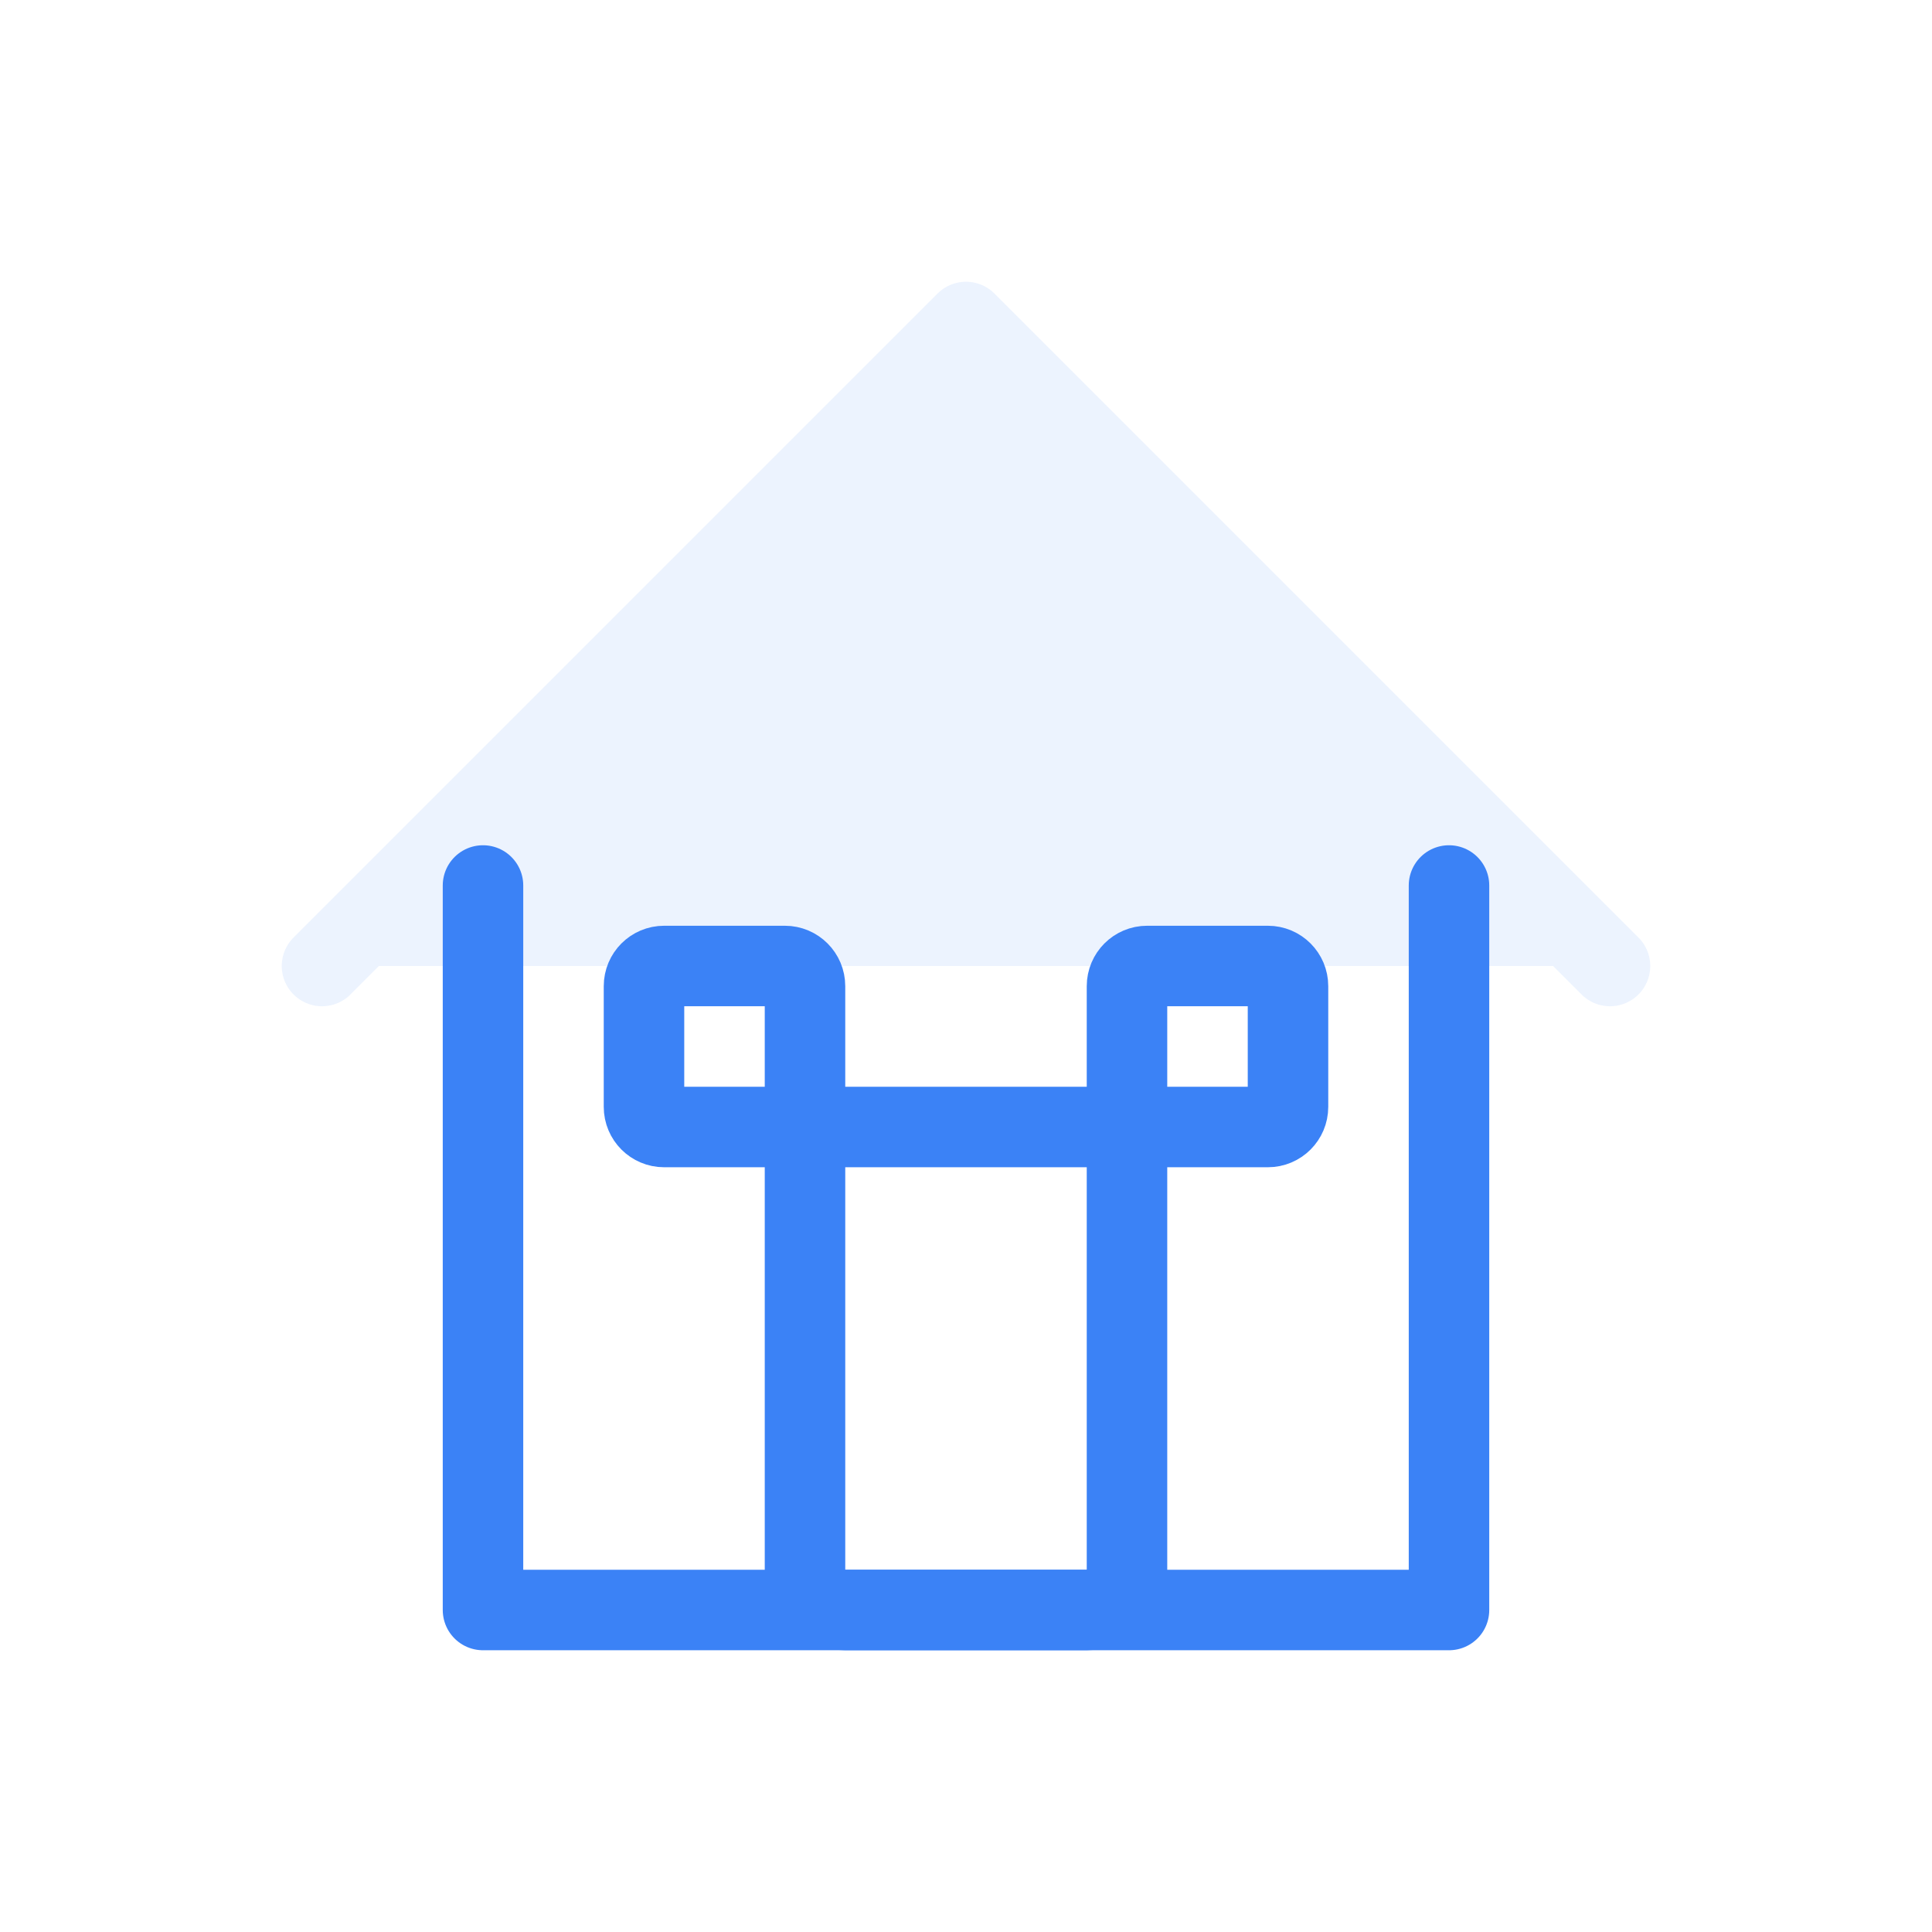
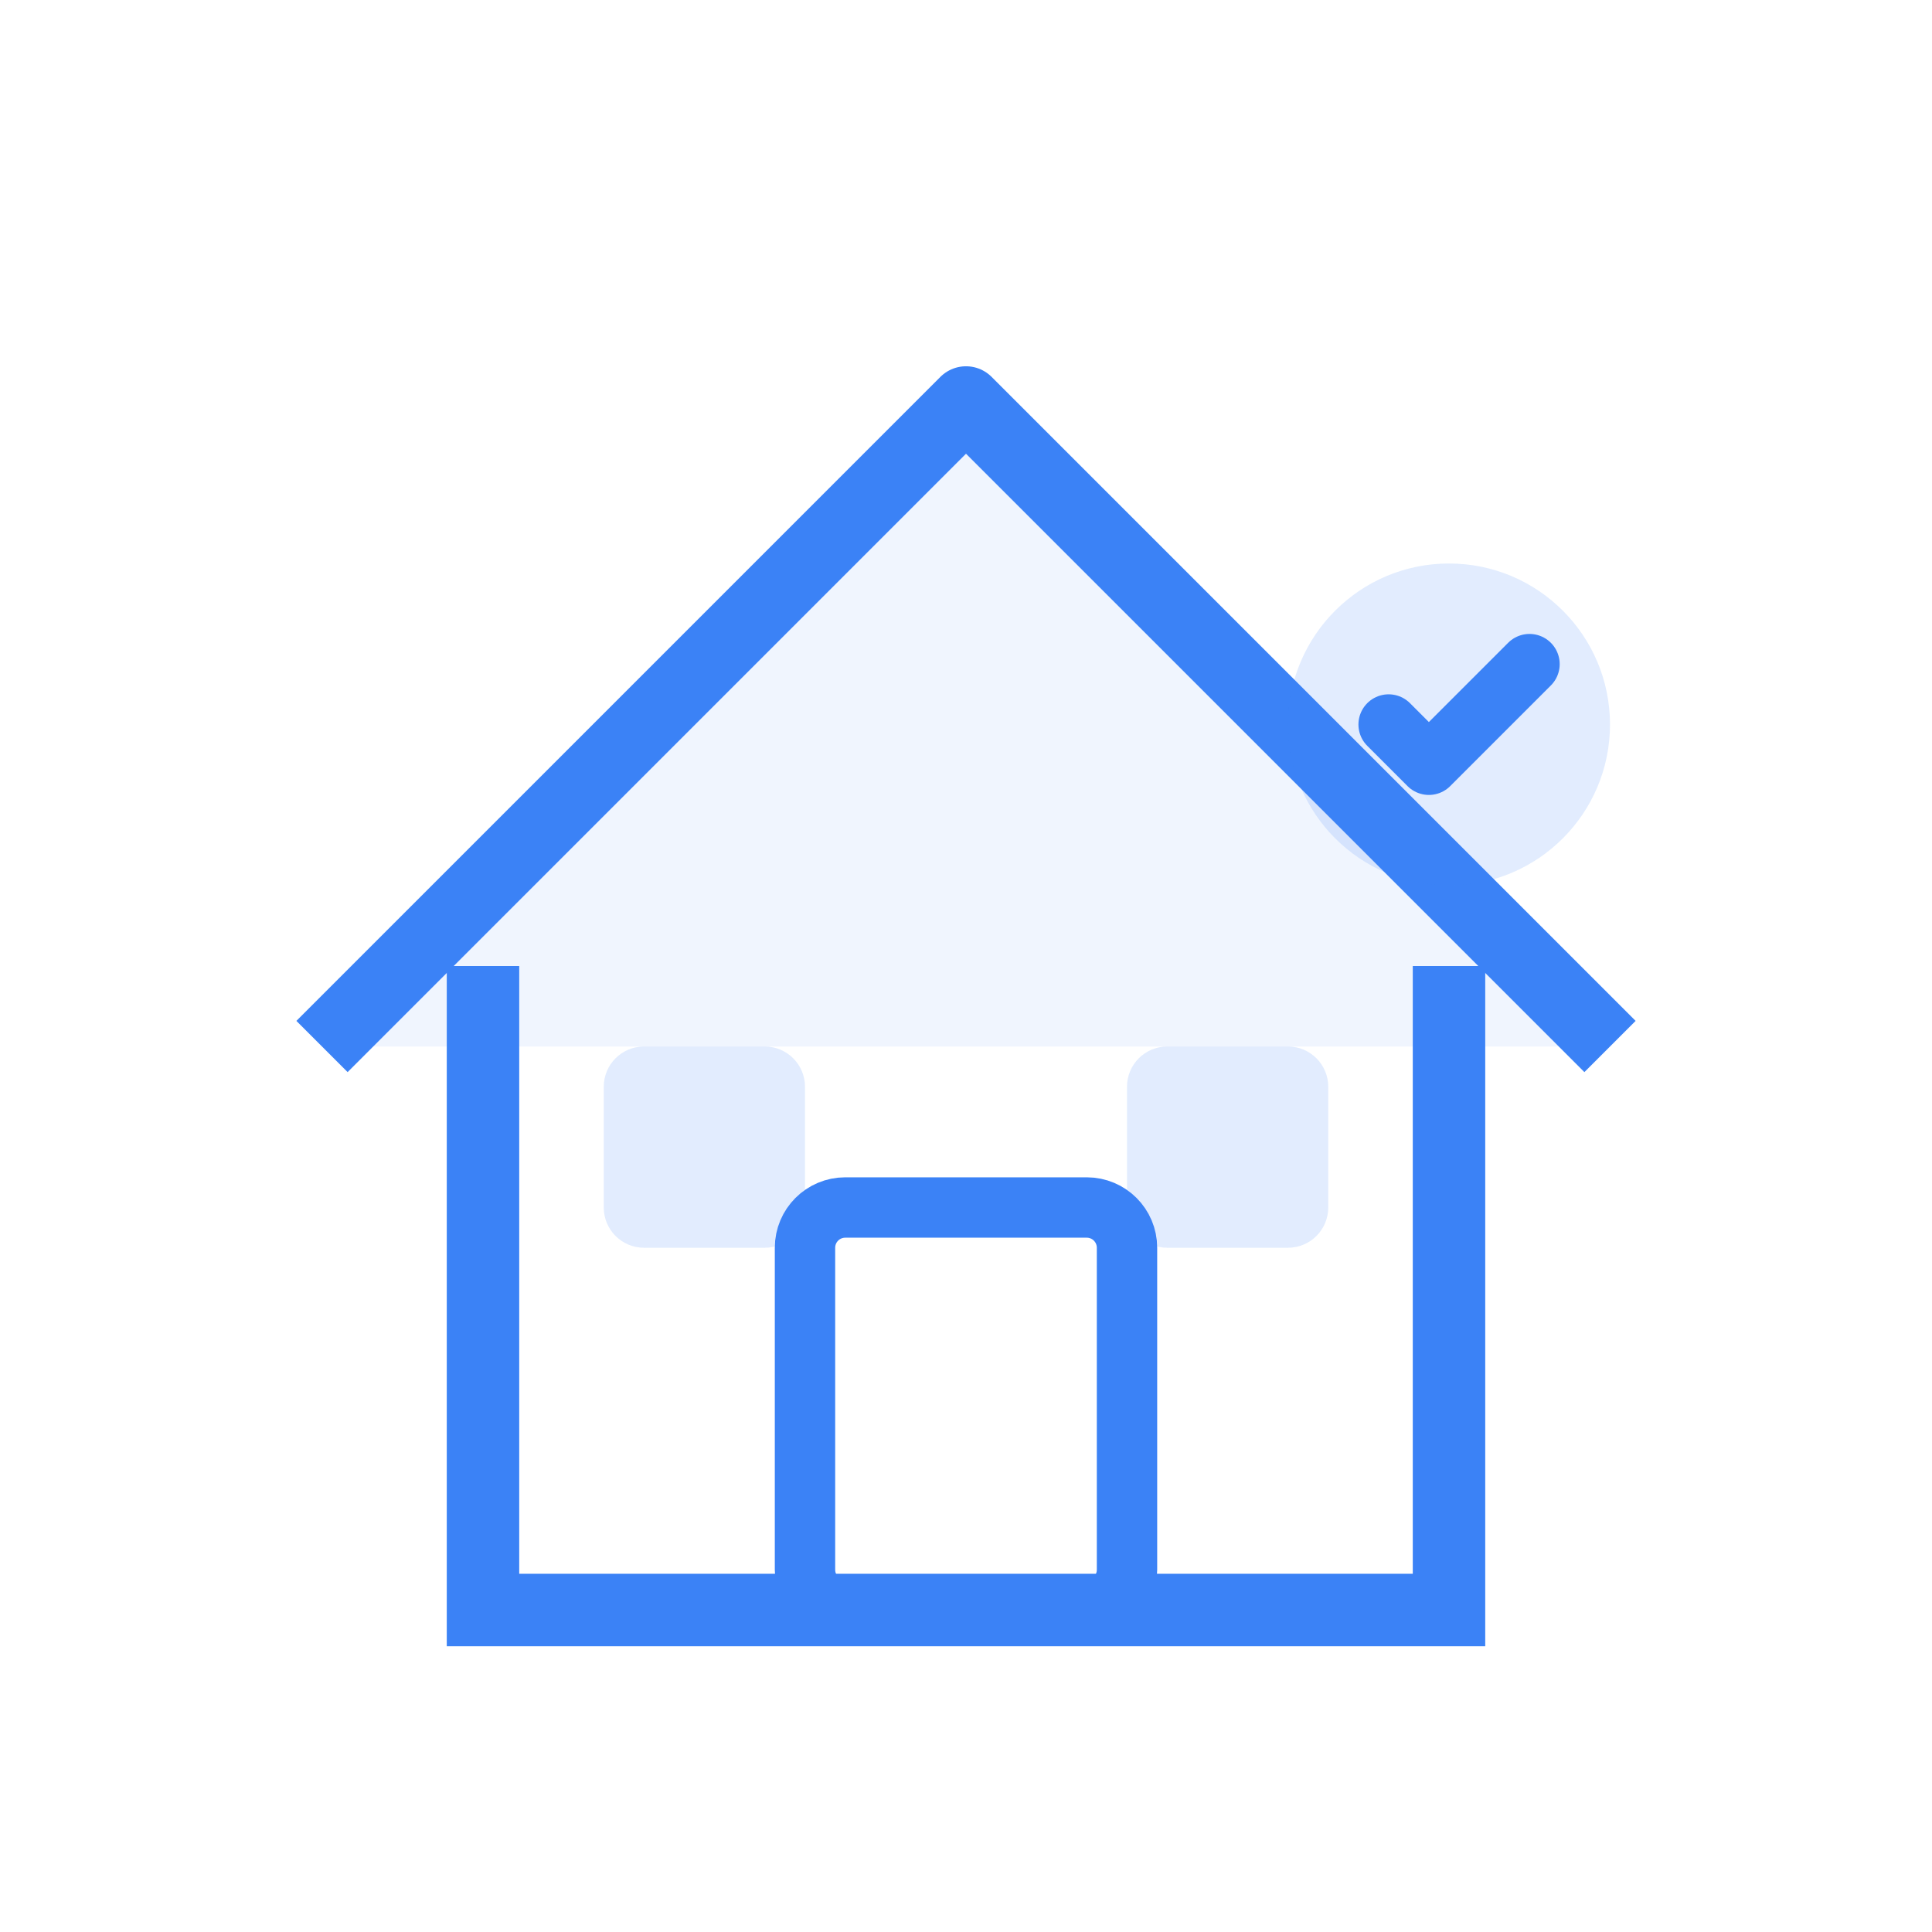
- <svg xmlns="http://www.w3.org/2000/svg" viewBox="0 0 48 48" fill="none" stroke="#3b82f6" stroke-width="2" stroke-linecap="round" stroke-linejoin="round">
-   <path d="M8 24l16-16 16 16" fill="#3b82f6" opacity="0.1" />
-   <path d="M12 22v18h24V22" />
-   <rect x="20" y="28" width="8" height="12" rx="1" />
-   <rect x="16" y="24" width="4" height="4" rx="0.5" />
-   <rect x="28" y="24" width="4" height="4" rx="0.5" />
+ <svg xmlns="http://www.w3.org/2000/svg" viewBox="0 0 48 48" fill="none">
+   <path d="M8 26l16-16 16 16" fill="#3b82f6" opacity="0.08" />
+   <path d="M8 26l16-16 16 16" stroke="#3b82f6" stroke-width="1.8" stroke-linejoin="round" />
+   <path d="M12 24v16h24V24" stroke="#3b82f6" stroke-width="1.8" />
+   <rect x="20" y="30" width="8" height="10" rx="1" stroke="#3b82f6" stroke-width="1.5" />
+   <rect x="15" y="26" width="5" height="5" rx="1" fill="#3b82f6" opacity="0.15" />
+   <rect x="28" y="26" width="5" height="5" rx="1" fill="#3b82f6" opacity="0.15" />
+   <circle cx="36" cy="18" r="4" fill="#3b82f6" opacity="0.15" />
+   <path d="M34.5 18l1 1 2.5-2.5" stroke="#3b82f6" stroke-width="1.5" stroke-linecap="round" stroke-linejoin="round" />
</svg>
